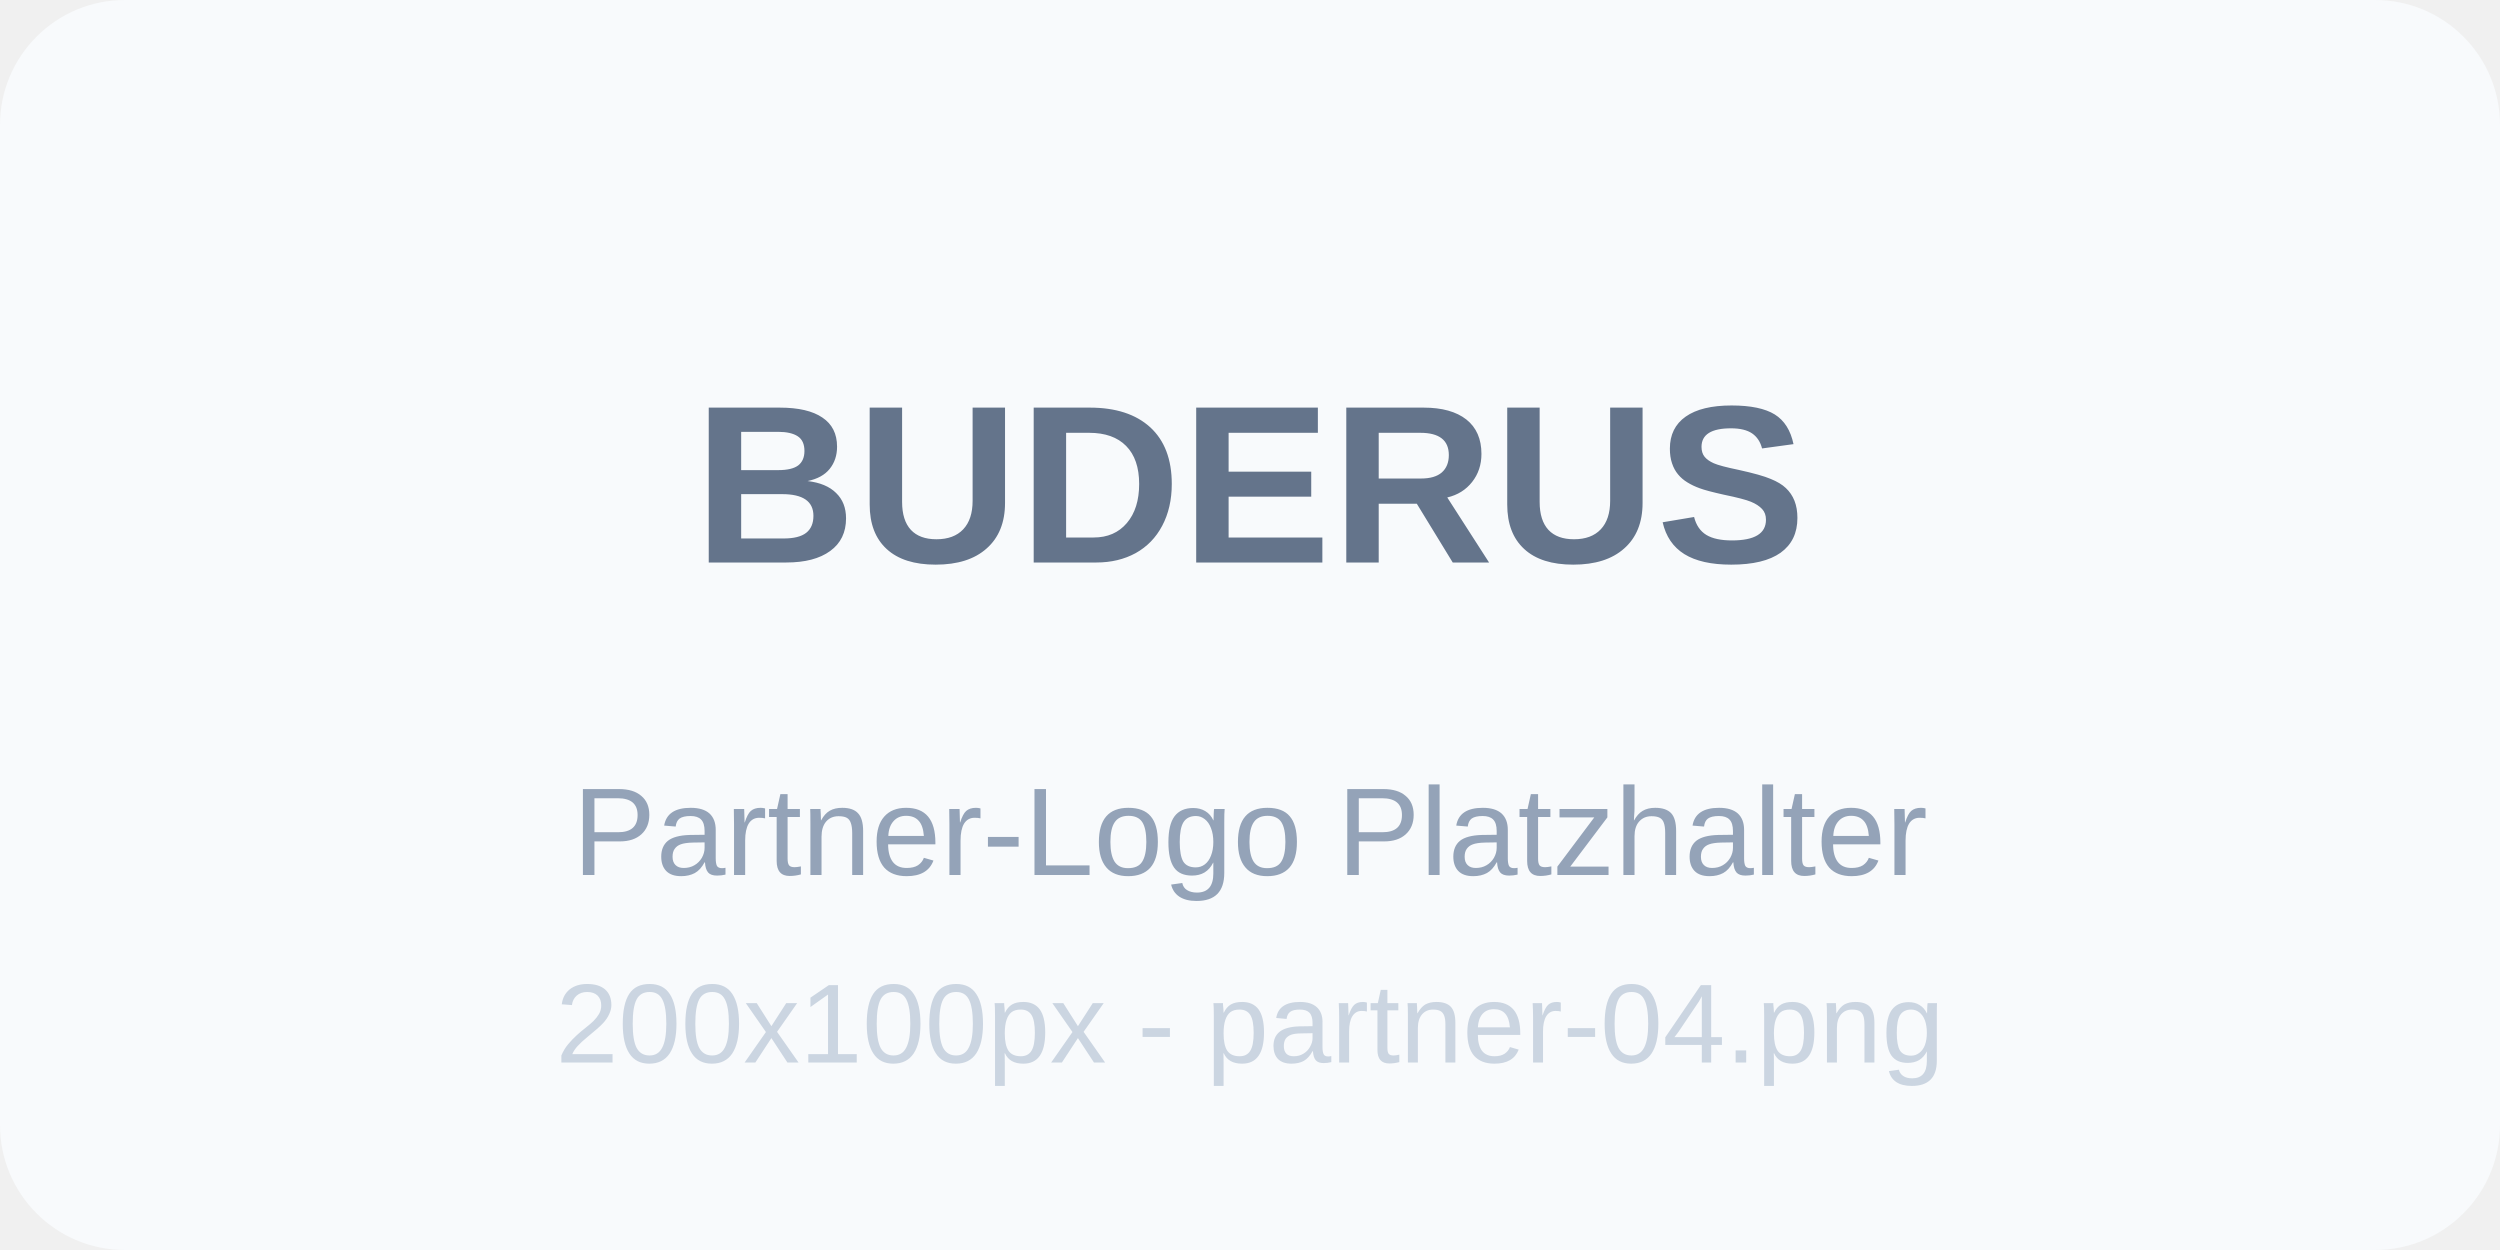
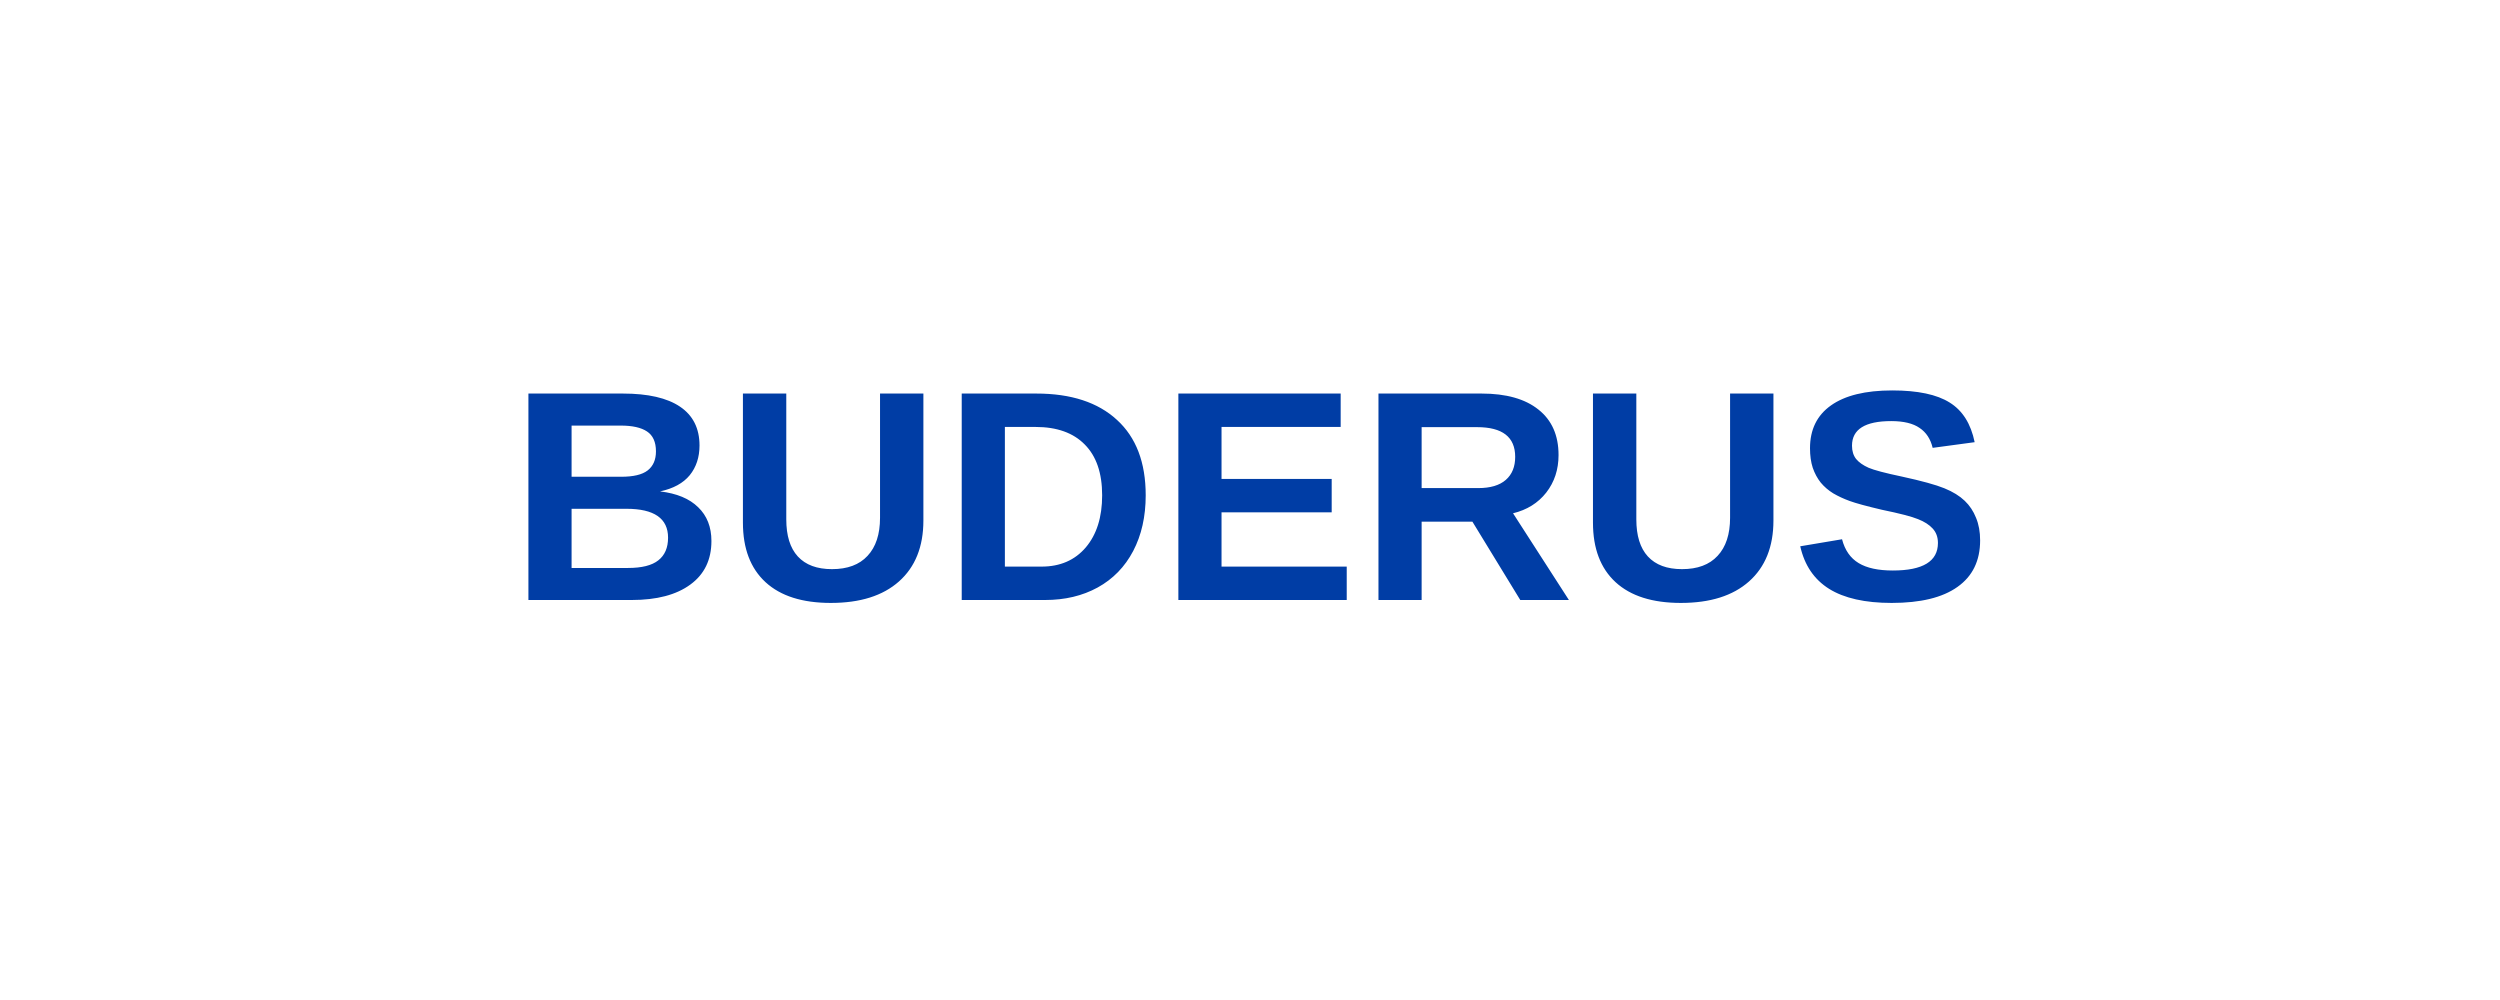
- <svg xmlns="http://www.w3.org/2000/svg" width="200" height="100" viewBox="0 0 200 100">
-   <rect fill="#f8fafc" width="200" height="100" rx="10" />
-   <text x="100" y="45" font-family="Arial, sans-serif" font-size="18" font-weight="bold" fill="#64748b" text-anchor="middle">BUDERUS</text>
-   <text x="100" y="70" font-family="Arial, sans-serif" font-size="10" fill="#94a3b8" text-anchor="middle">Partner-Logo Platzhalter</text>
-   <text x="100" y="85" font-family="Arial, sans-serif" font-size="9" fill="#cbd5e1" text-anchor="middle">200x100px - partner-04.png</text>
+ <svg xmlns="http://www.w3.org/2000/svg" width="200" height="80" viewBox="0 0 200 80">
+   <rect fill="#ffffff" width="200" height="80" />
+   <text x="100" y="48" font-family="Arial, Helvetica, sans-serif" font-size="24" font-weight="bold" fill="#003DA5" text-anchor="middle">BUDERUS</text>
</svg>
